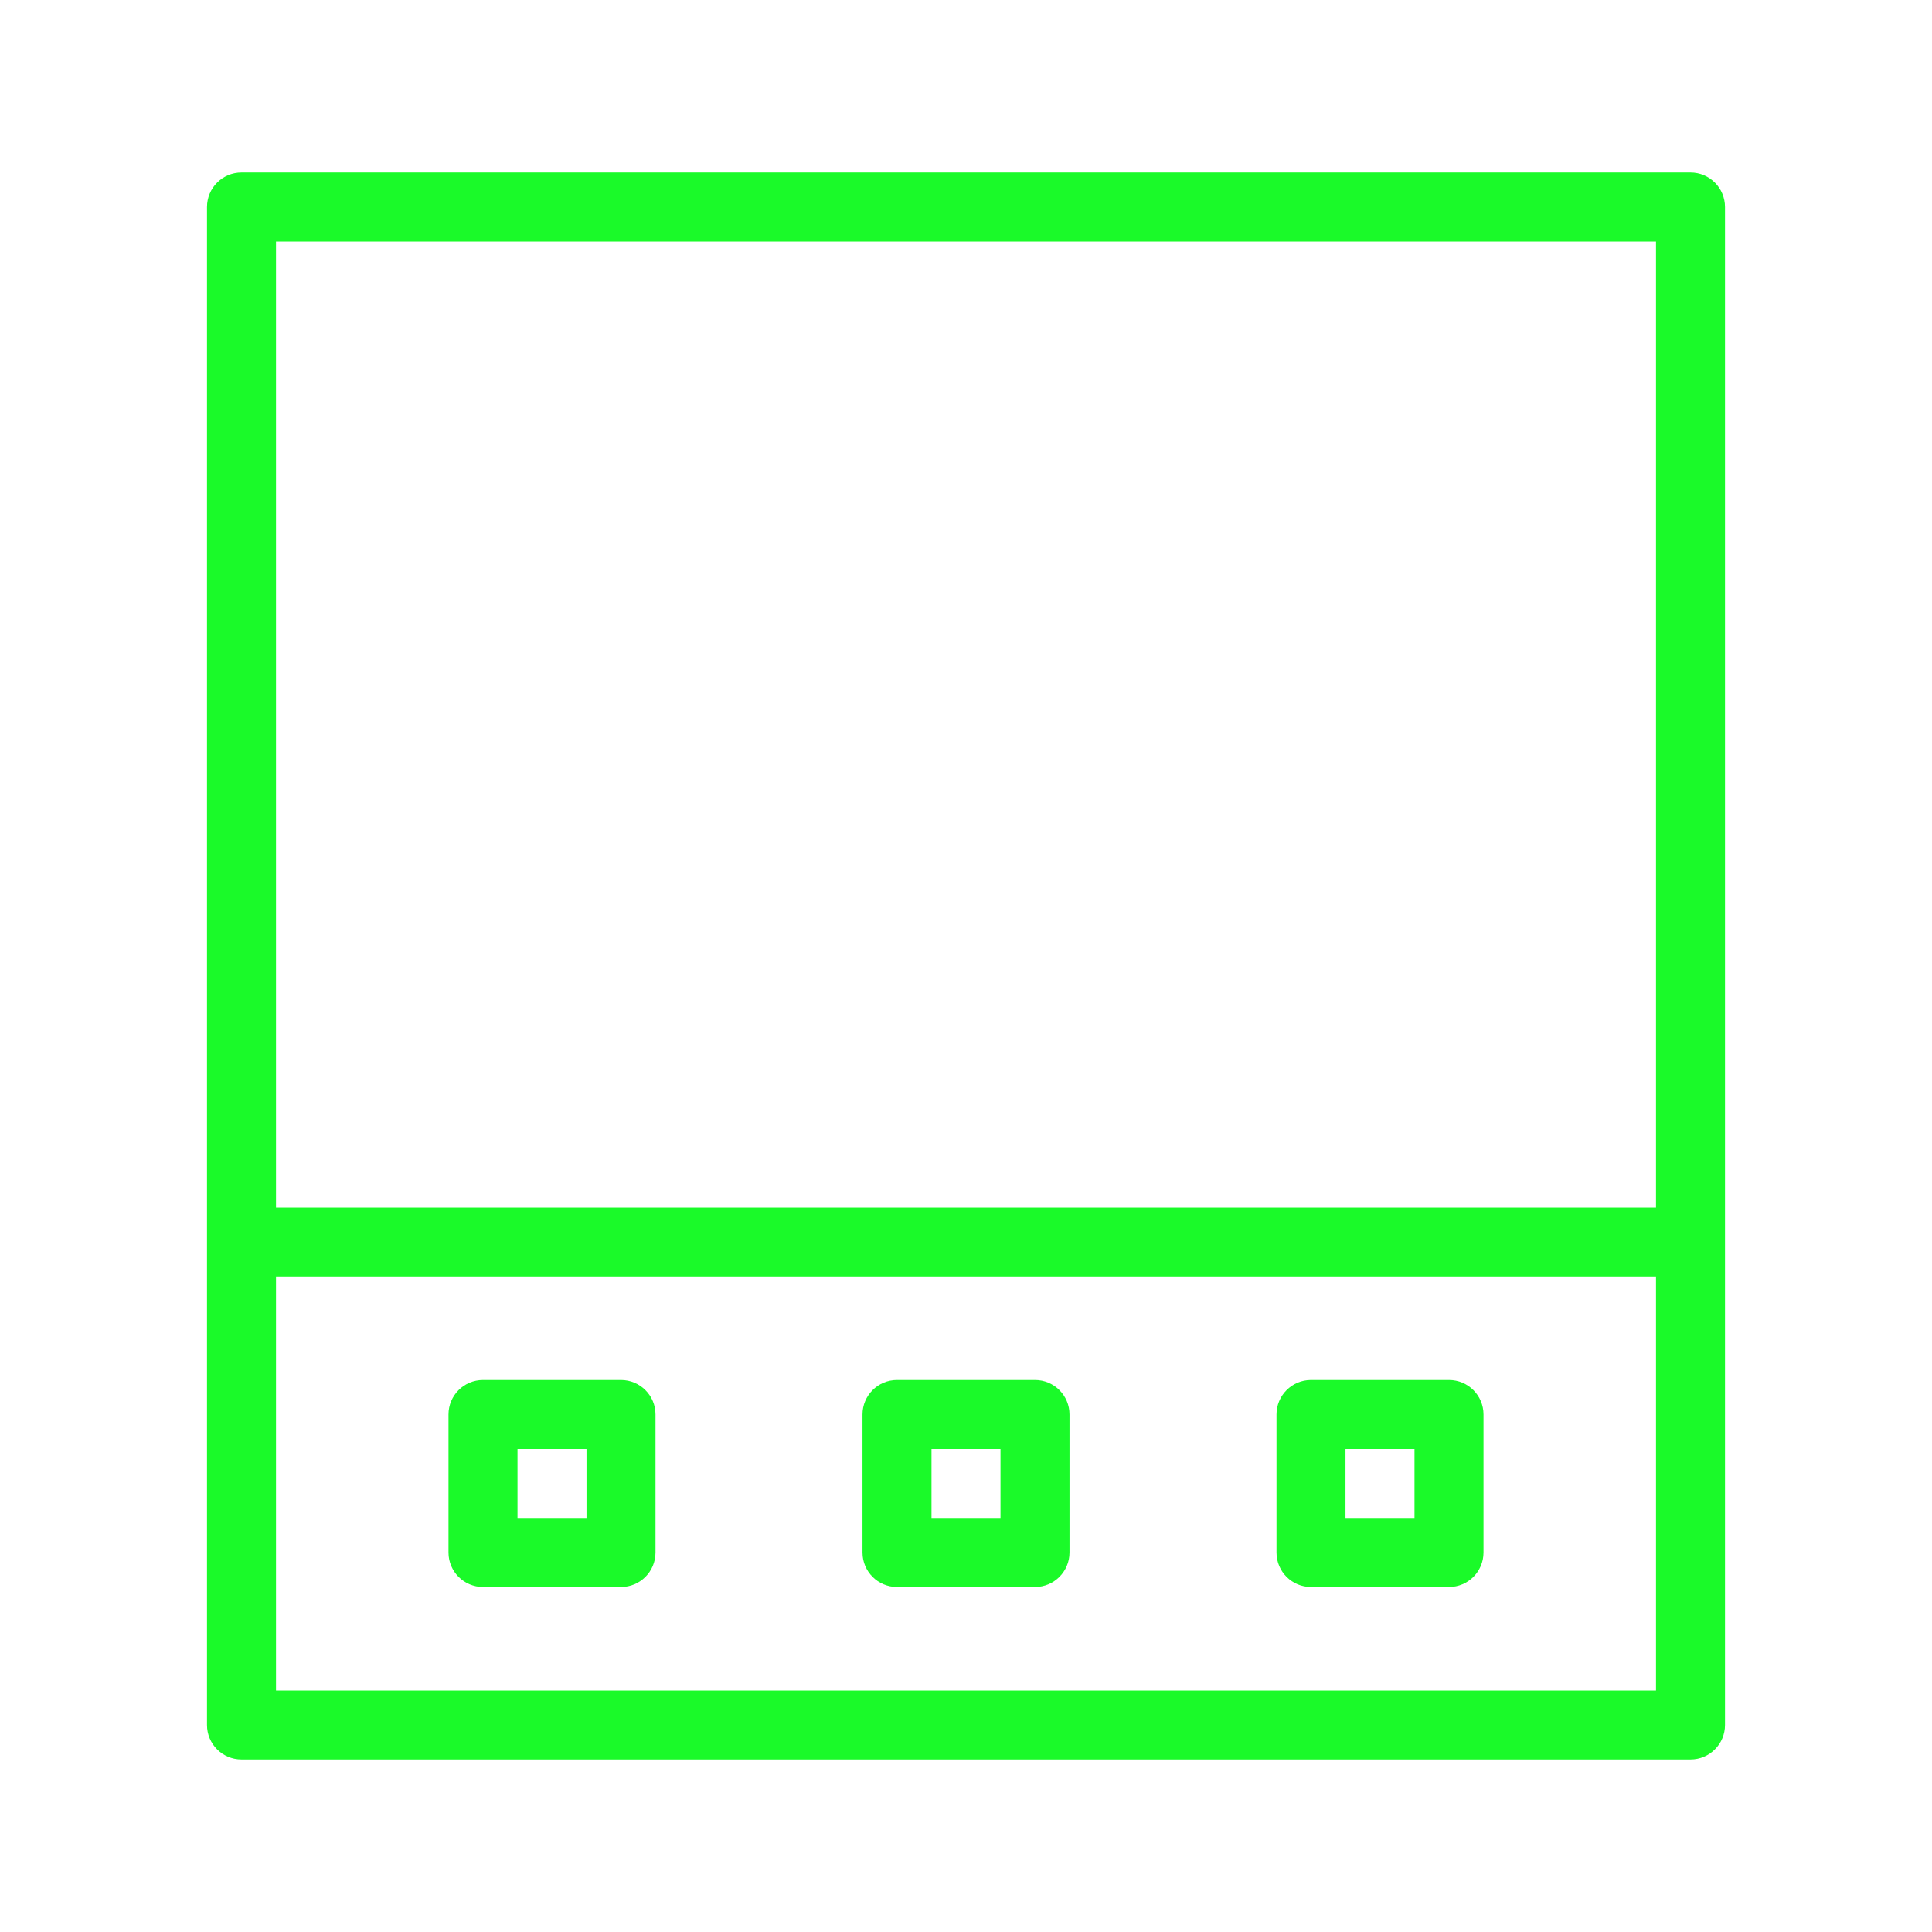
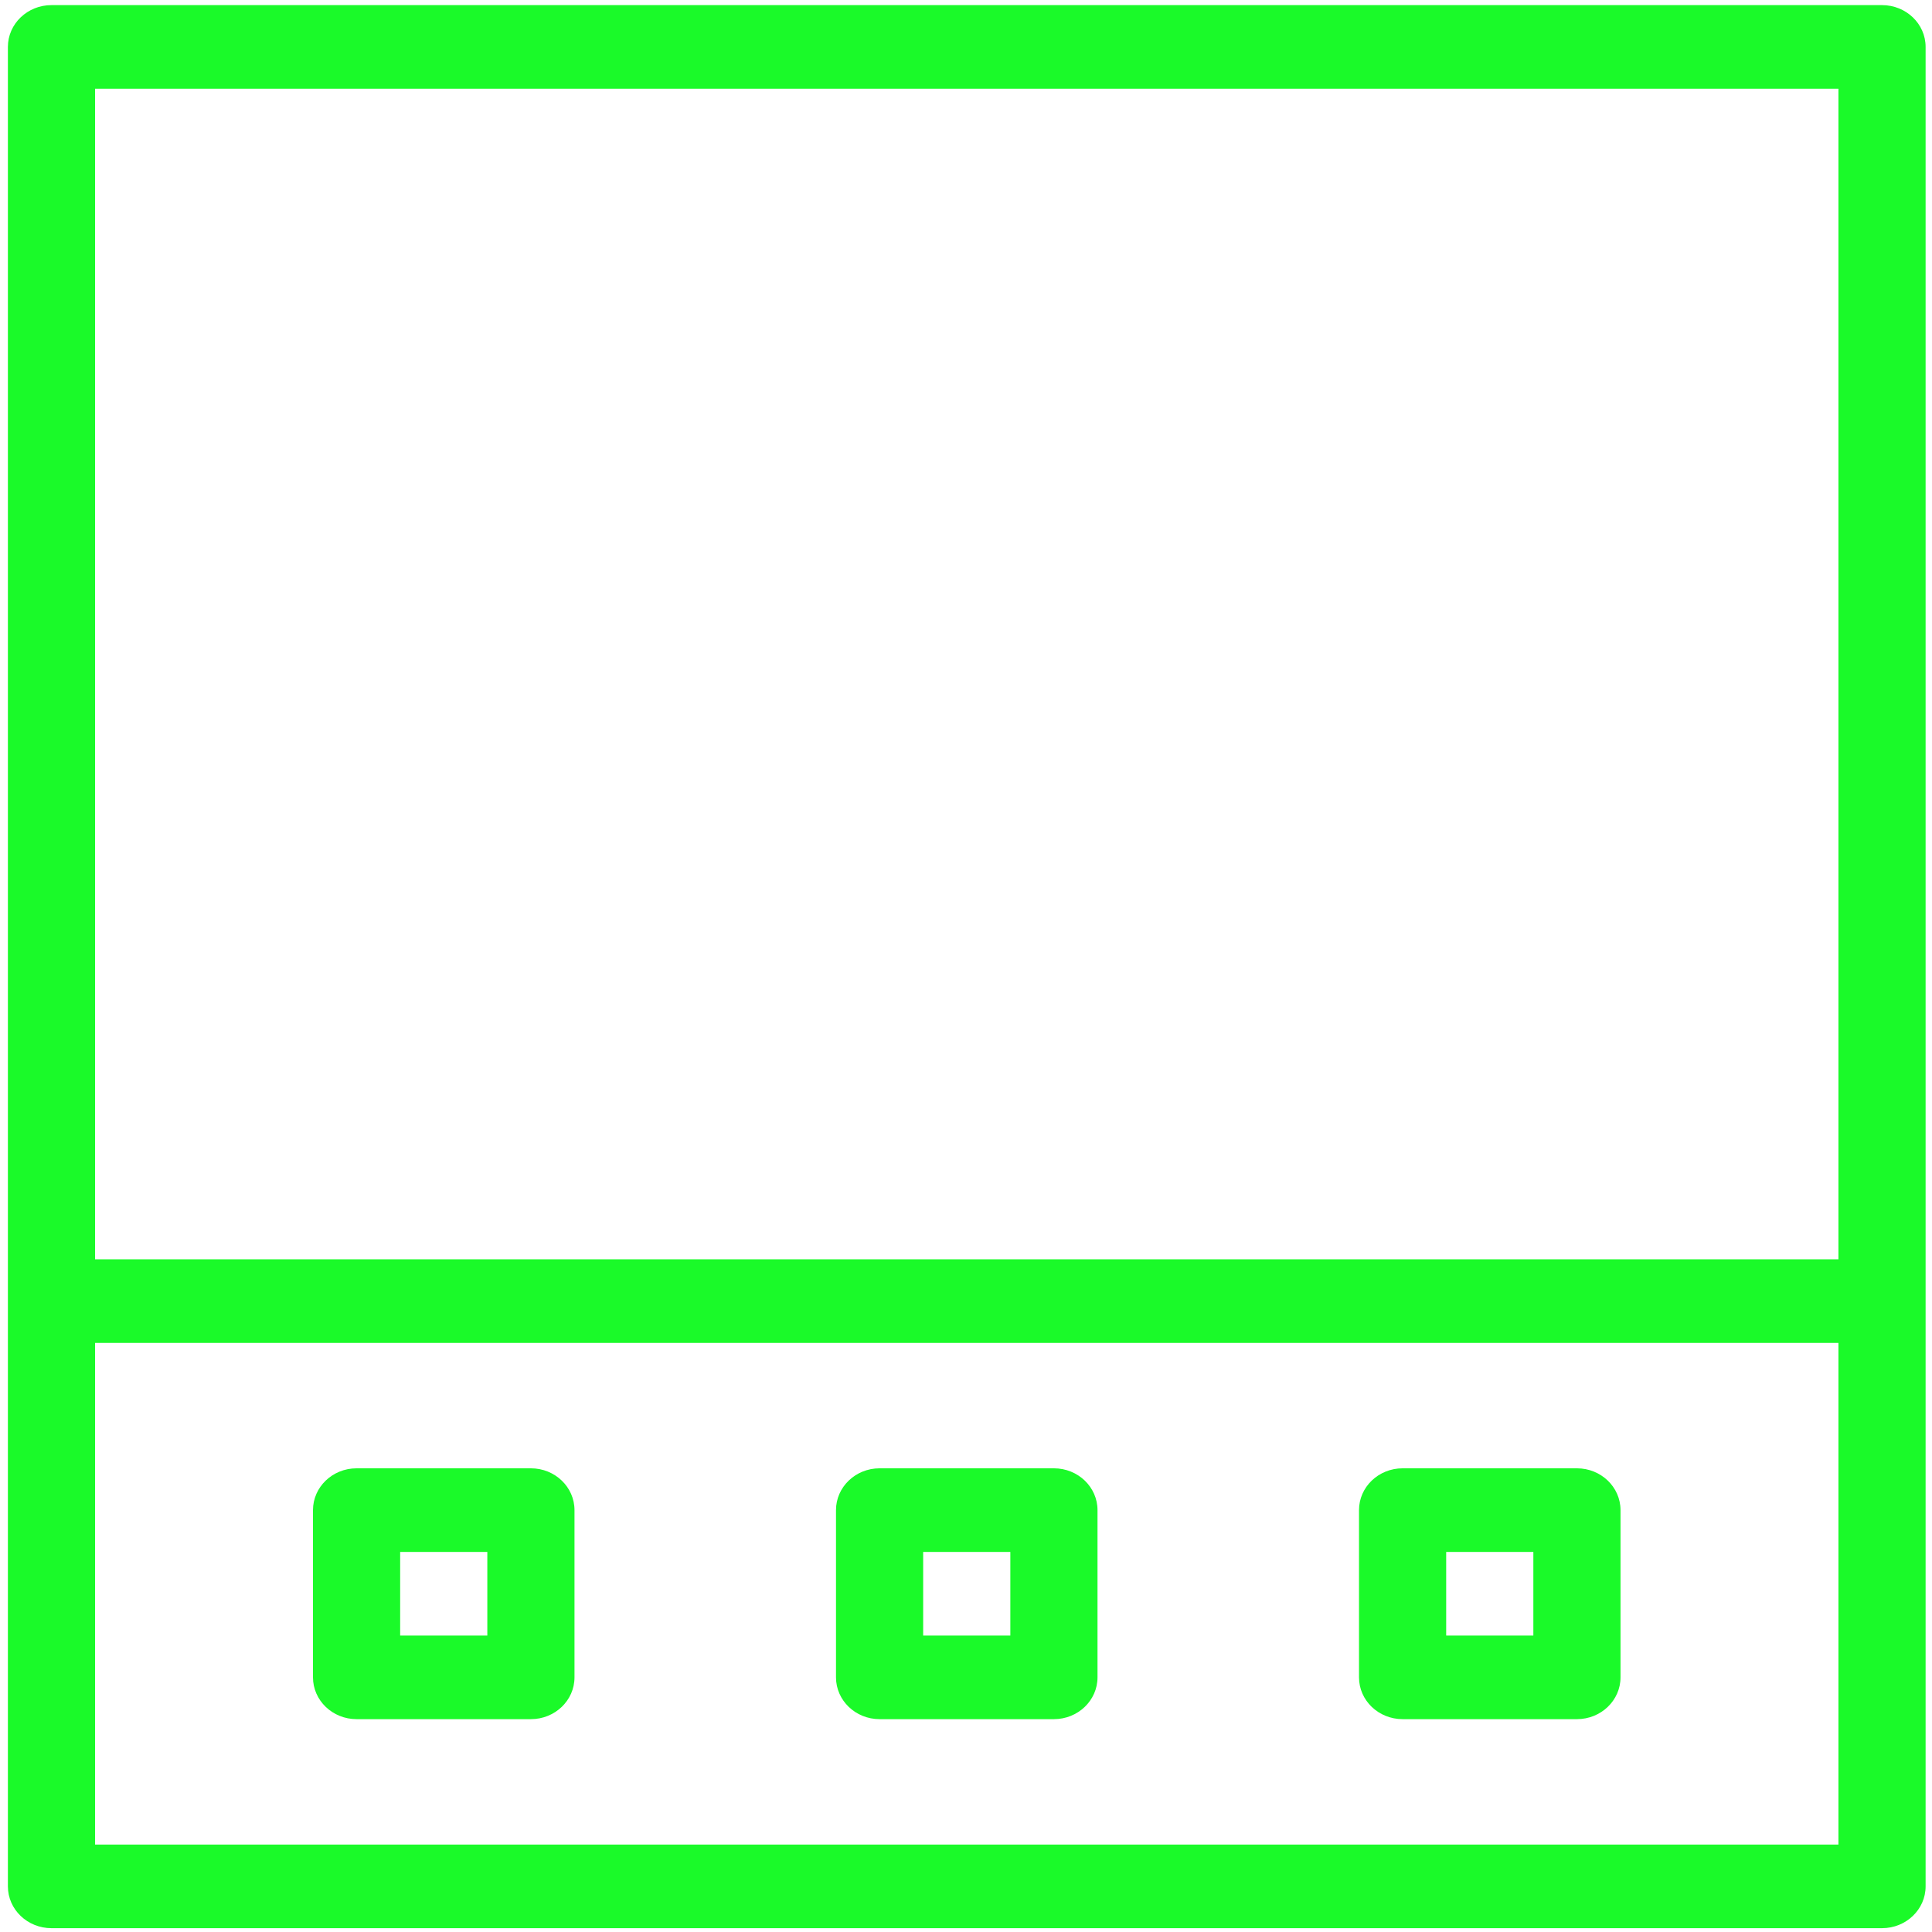
<svg xmlns="http://www.w3.org/2000/svg" t="1611886613714" class="icon" viewBox="0 0 1024 1024" version="1.1" p-id="2356" width="200" height="200">
-   <defs>
-     <style type="text/css" />
-   </defs>
-   <path d="M896 932.571h-768A18.286 18.286 0 0 1 109.714 914.286V109.714a18.286 18.286 0 0 1 18.286-18.286h768a18.286 18.286 0 0 1 18.286 18.286v804.571a18.286 18.286 0 0 1-18.286 18.286zM146.286 896h731.429v-768H146.286z" p-id="2357" fill="#1afa29" />
-   <path d="M877.714 676.571H146.286a18.286 18.286 0 0 1 0-36.571h731.429a18.286 18.286 0 0 1 0 36.571zM329.143 841.143H256a18.286 18.286 0 0 1-18.286-18.286v-73.143A18.286 18.286 0 0 1 256 731.429h73.143a18.286 18.286 0 0 1 18.286 18.286v73.143a18.286 18.286 0 0 1-18.286 18.286z m-54.857-36.571h36.571v-36.571h-36.571zM548.571 841.143h-73.143a18.286 18.286 0 0 1-18.286-18.286v-73.143a18.286 18.286 0 0 1 18.286-18.286h73.143a18.286 18.286 0 0 1 18.286 18.286v73.143a18.286 18.286 0 0 1-18.286 18.286z m-54.857-36.571h36.571v-36.571h-36.571zM768 841.143h-73.143a18.286 18.286 0 0 1-18.286-18.286v-73.143a18.286 18.286 0 0 1 18.286-18.286h73.143a18.286 18.286 0 0 1 18.286 18.286v73.143a18.286 18.286 0 0 1-18.286 18.286z m-54.857-36.571h36.571v-36.571h-36.571z" p-id="2358" fill="#1afa29" />
+   <defs />
+   <path d="M 997.51 1021.974 L 27.286 1021.974 C 14.528 1021.974 4.185 1012.054 4.185 999.816 L 4.185 24.869 C 4.185 12.631 14.528 2.711 27.286 2.711 L 997.51 2.711 C 1010.269 2.711 1020.611 12.631 1020.611 24.869 L 1020.611 999.816 C 1020.611 1012.054 1010.269 1021.974 997.51 1021.974 Z M 50.386 977.658 L 974.41 977.658 L 974.41 47.027 L 50.386 47.027 Z" p-id="2357" fill="#1afa29" style="" />
+   <path d="M 974.41 711.764 L 50.386 711.764 C 32.604 711.764 21.49 693.299 30.382 678.527 C 34.507 671.671 42.134 667.448 50.386 667.448 L 974.41 667.448 C 992.193 667.448 1003.306 685.913 994.416 700.685 C 990.289 707.54 982.663 711.764 974.41 711.764 Z M 281.393 911.185 L 188.99 911.185 C 176.233 911.185 165.89 901.265 165.89 889.027 L 165.89 800.395 C 165.89 788.158 176.233 778.237 188.99 778.237 L 281.393 778.237 C 294.151 778.237 304.493 788.158 304.493 800.395 L 304.493 889.027 C 304.493 901.265 294.151 911.185 281.393 911.185 Z M 212.091 866.869 L 258.291 866.869 L 258.291 822.554 L 212.091 822.554 Z M 558.6 911.185 L 466.197 911.185 C 453.438 911.185 443.096 901.265 443.096 889.027 L 443.096 800.395 C 443.096 788.158 453.438 778.237 466.197 778.237 L 558.6 778.237 C 571.358 778.237 581.701 788.158 581.701 800.395 L 581.701 889.027 C 581.701 901.265 571.358 911.185 558.6 911.185 Z M 489.296 866.869 L 535.499 866.869 L 535.499 822.554 L 489.296 822.554 Z M 835.807 911.185 L 743.404 911.185 C 730.645 911.185 720.302 901.265 720.302 889.027 L 720.302 800.395 C 720.302 788.158 730.645 778.237 743.404 778.237 L 835.807 778.237 C 848.564 778.237 858.906 788.158 858.906 800.395 L 858.906 889.027 C 858.906 901.265 848.564 911.185 835.807 911.185 Z M 766.505 866.869 L 812.706 866.869 L 812.706 822.554 L 766.505 822.554 Z" p-id="2358" fill="#1afa29" style="" />
</svg>
